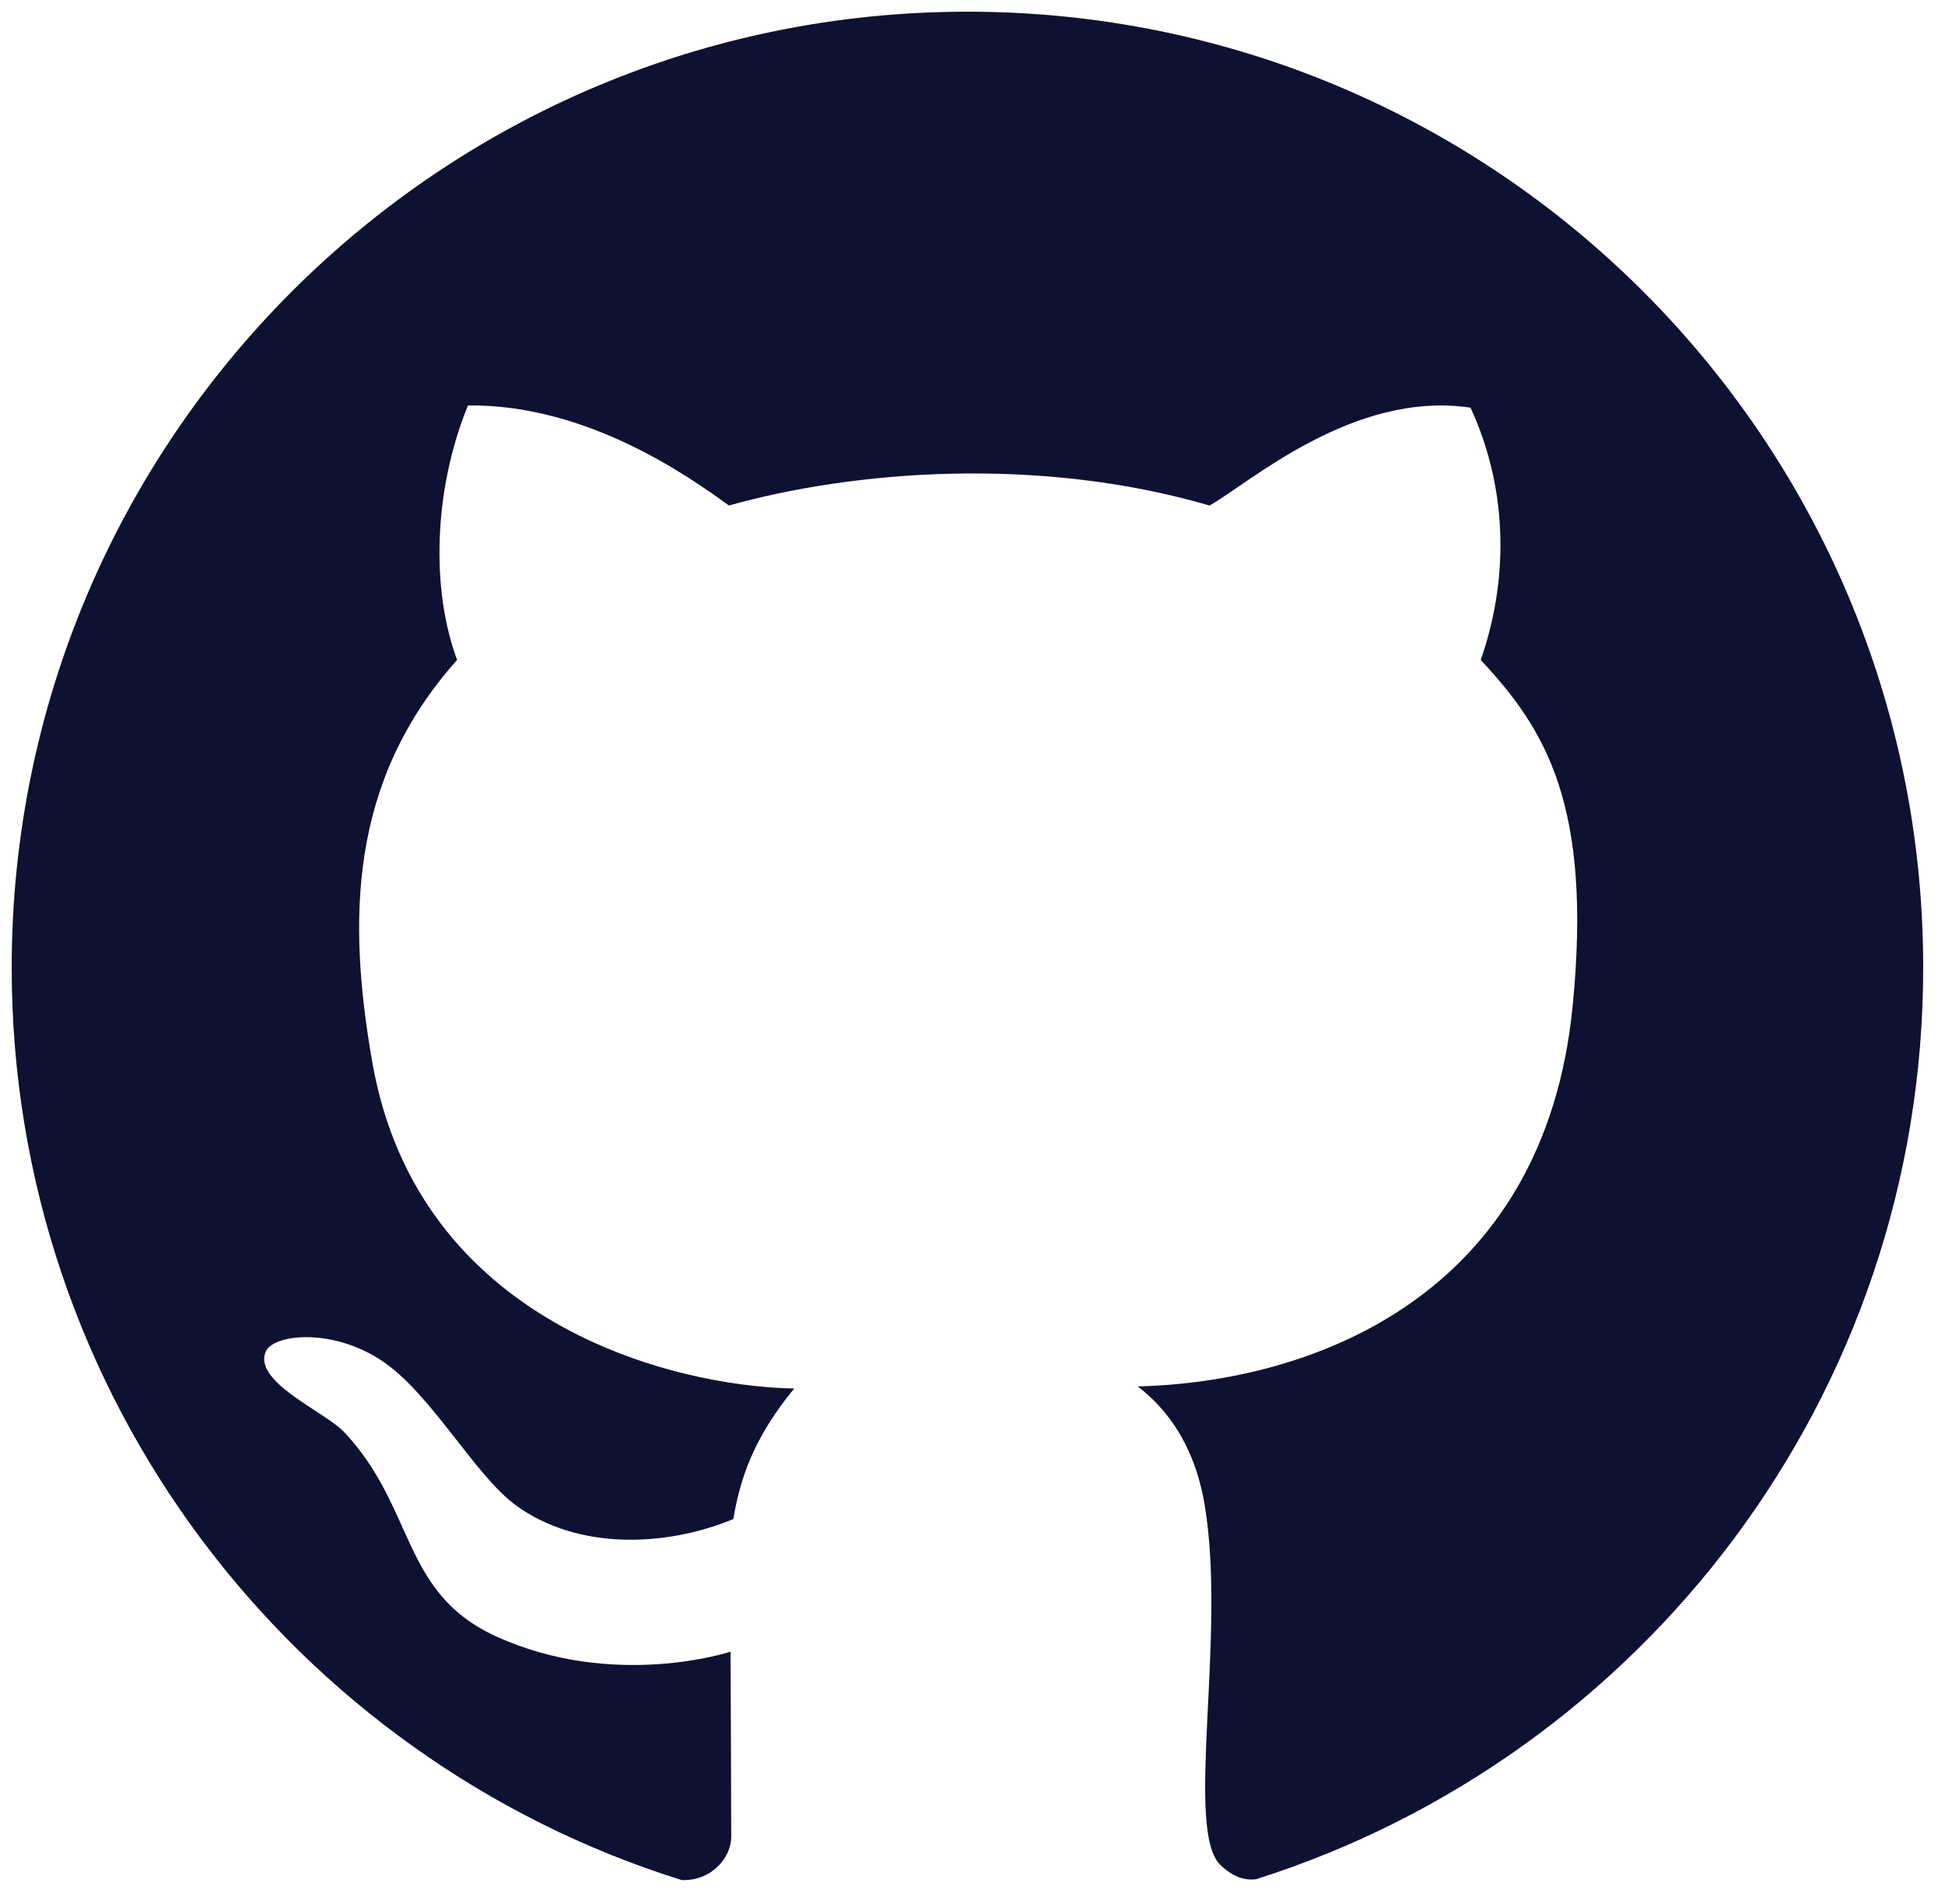
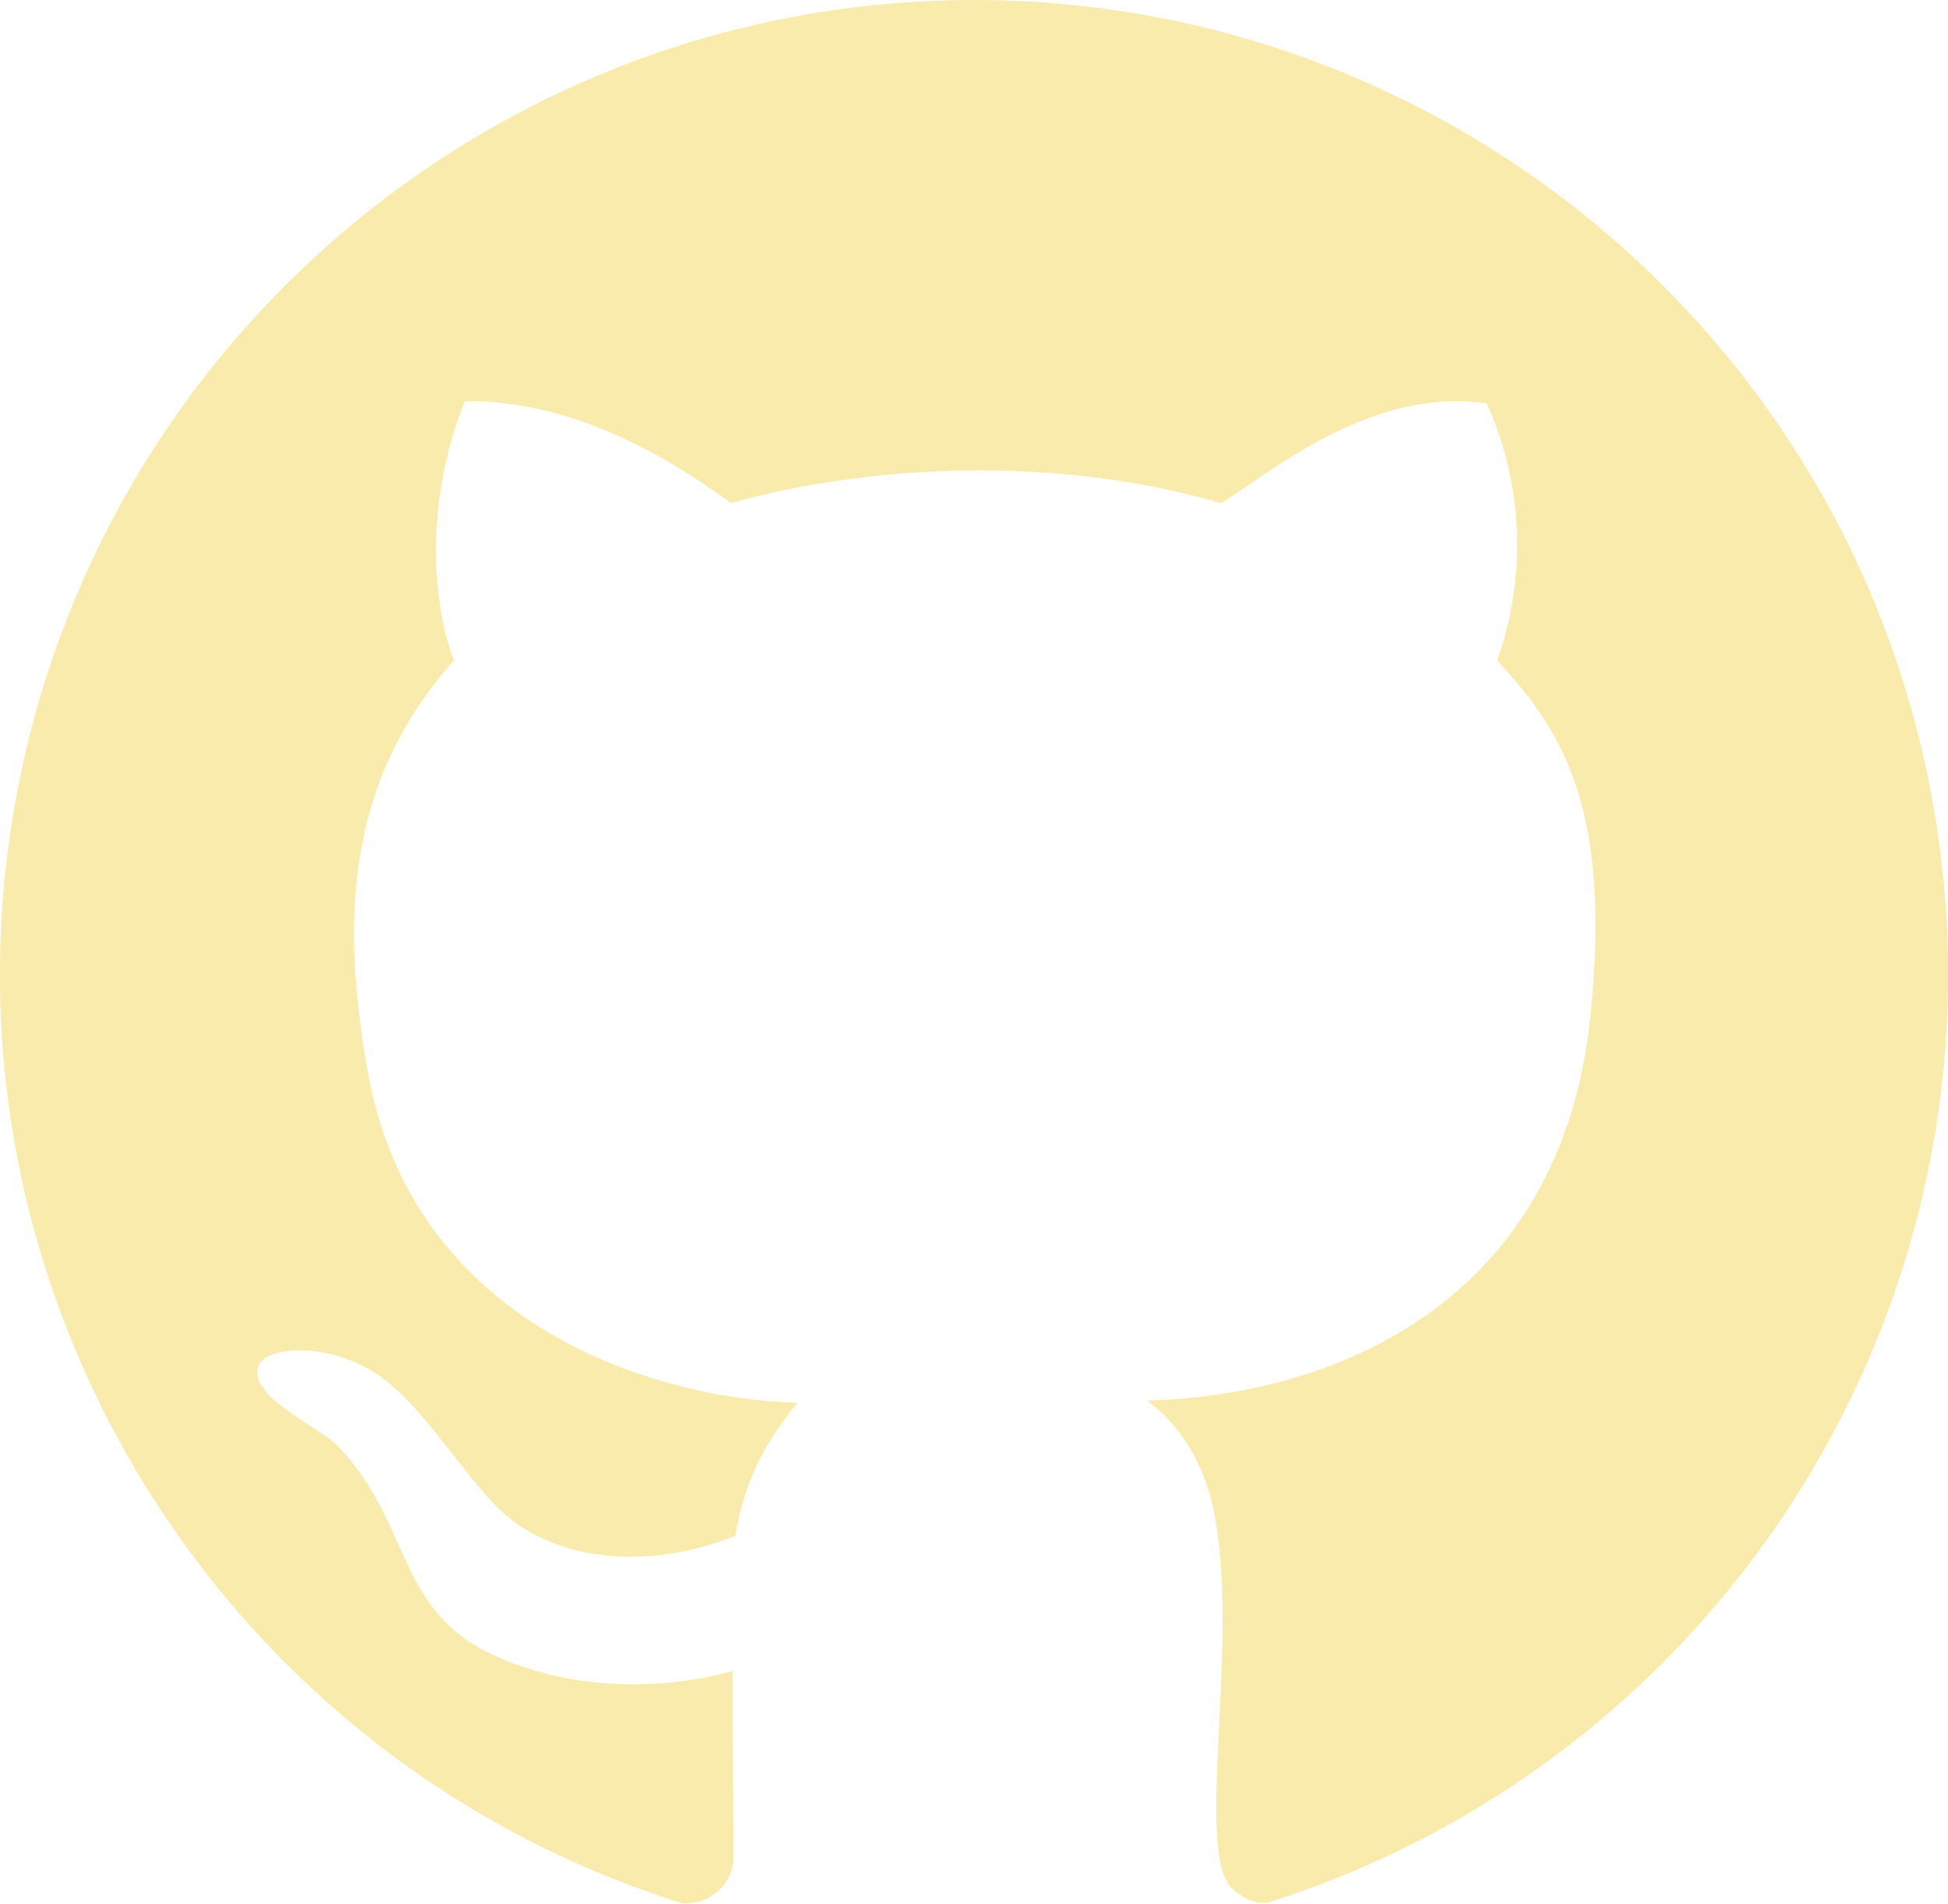
- <svg xmlns="http://www.w3.org/2000/svg" enable-background="new 0 0 332.78 325.63" version="1.1" viewBox="0 0 332.78 325.63" xml:space="preserve">
-   <style type="text/css">
- 	.st0{fill:#0E1131;}
- </style>
-   <path class="st0" d="m165.54 2c-90.32 0-163.54 73.22-163.54 163.54 0 73.28 48.2 135.3 114.62 156.09 4.95 0.21 8.49-3.69 8.49-7.44 0-7.65-0.12-31.63-0.12-31.63s-19.88 6.57-40.07-2.6c-16.37-7.44-13.77-21.95-26.05-34.98-3.27-3.47-15.63-8.56-13.4-13.77 1.25-2.92 11.14-4.12 19.7 1.47 8.56 5.58 15.98 19.68 23.16 24.89 10.35 7.51 25.27 7.21 37.14 2.3 1.12-6.7 3.35-13.77 10.42-22.33-20.84-0.37-64.37-11.16-72.19-55.81-4.23-24.18-4.09-48 14.51-68.84-4.46-11.91-4.09-29.02 1.86-43.53 20.47-0.23 37.95 12.28 44.65 17.12 21.21-5.95 52.84-8.56 82.23 0 6.82-3.82 24.56-19.72 44.65-16.74 6.7 14.51 6.33 30.14 1.74 43.16 11.16 11.91 19.09 24.93 15.74 59.16-4.88 49.86-44.65 64.37-74.42 65.12 4.84 3.72 9.64 9.77 11.42 20.09 3.84 22.33-3.47 55.77 2.72 61.77 1.47 1.42 3.58 2.82 6.15 2.43 66.15-20.96 114.1-82.84 114.1-155.92 0.02-90.33-73.2-163.55-163.51-163.55z" />
+ <svg xmlns="http://www.w3.org/2000/svg" width="327.05" height="319.638" viewBox="0 0 327.05 319.638">
+   <path id="github" d="M165.54,2a163.562,163.562,0,0,0-48.92,319.63c4.95.21,8.49-3.69,8.49-7.44,0-7.65-.12-31.63-.12-31.63s-19.88,6.57-40.07-2.6c-16.37-7.44-13.77-21.95-26.05-34.98-3.27-3.47-15.63-8.56-13.4-13.77,1.25-2.92,11.14-4.12,19.7,1.47s15.98,19.68,23.16,24.89c10.35,7.51,25.27,7.21,37.14,2.3,1.12-6.7,3.35-13.77,10.42-22.33-20.84-.37-64.37-11.16-72.19-55.81-4.23-24.18-4.09-48,14.51-68.84-4.46-11.91-4.09-29.02,1.86-43.53,20.47-.23,37.95,12.28,44.65,17.12,21.21-5.95,52.84-8.56,82.23,0,6.82-3.82,24.56-19.72,44.65-16.74a57.473,57.473,0,0,1,1.74,43.16c11.16,11.91,19.09,24.93,15.74,59.16-4.88,49.86-44.65,64.37-74.42,65.12,4.84,3.72,9.64,9.77,11.42,20.09,3.84,22.33-3.47,55.77,2.72,61.77,1.47,1.42,3.58,2.82,6.15,2.43A163.564,163.564,0,0,0,165.54,2Z" transform="translate(-2 -2)" fill="#f8ebac" />
</svg>
